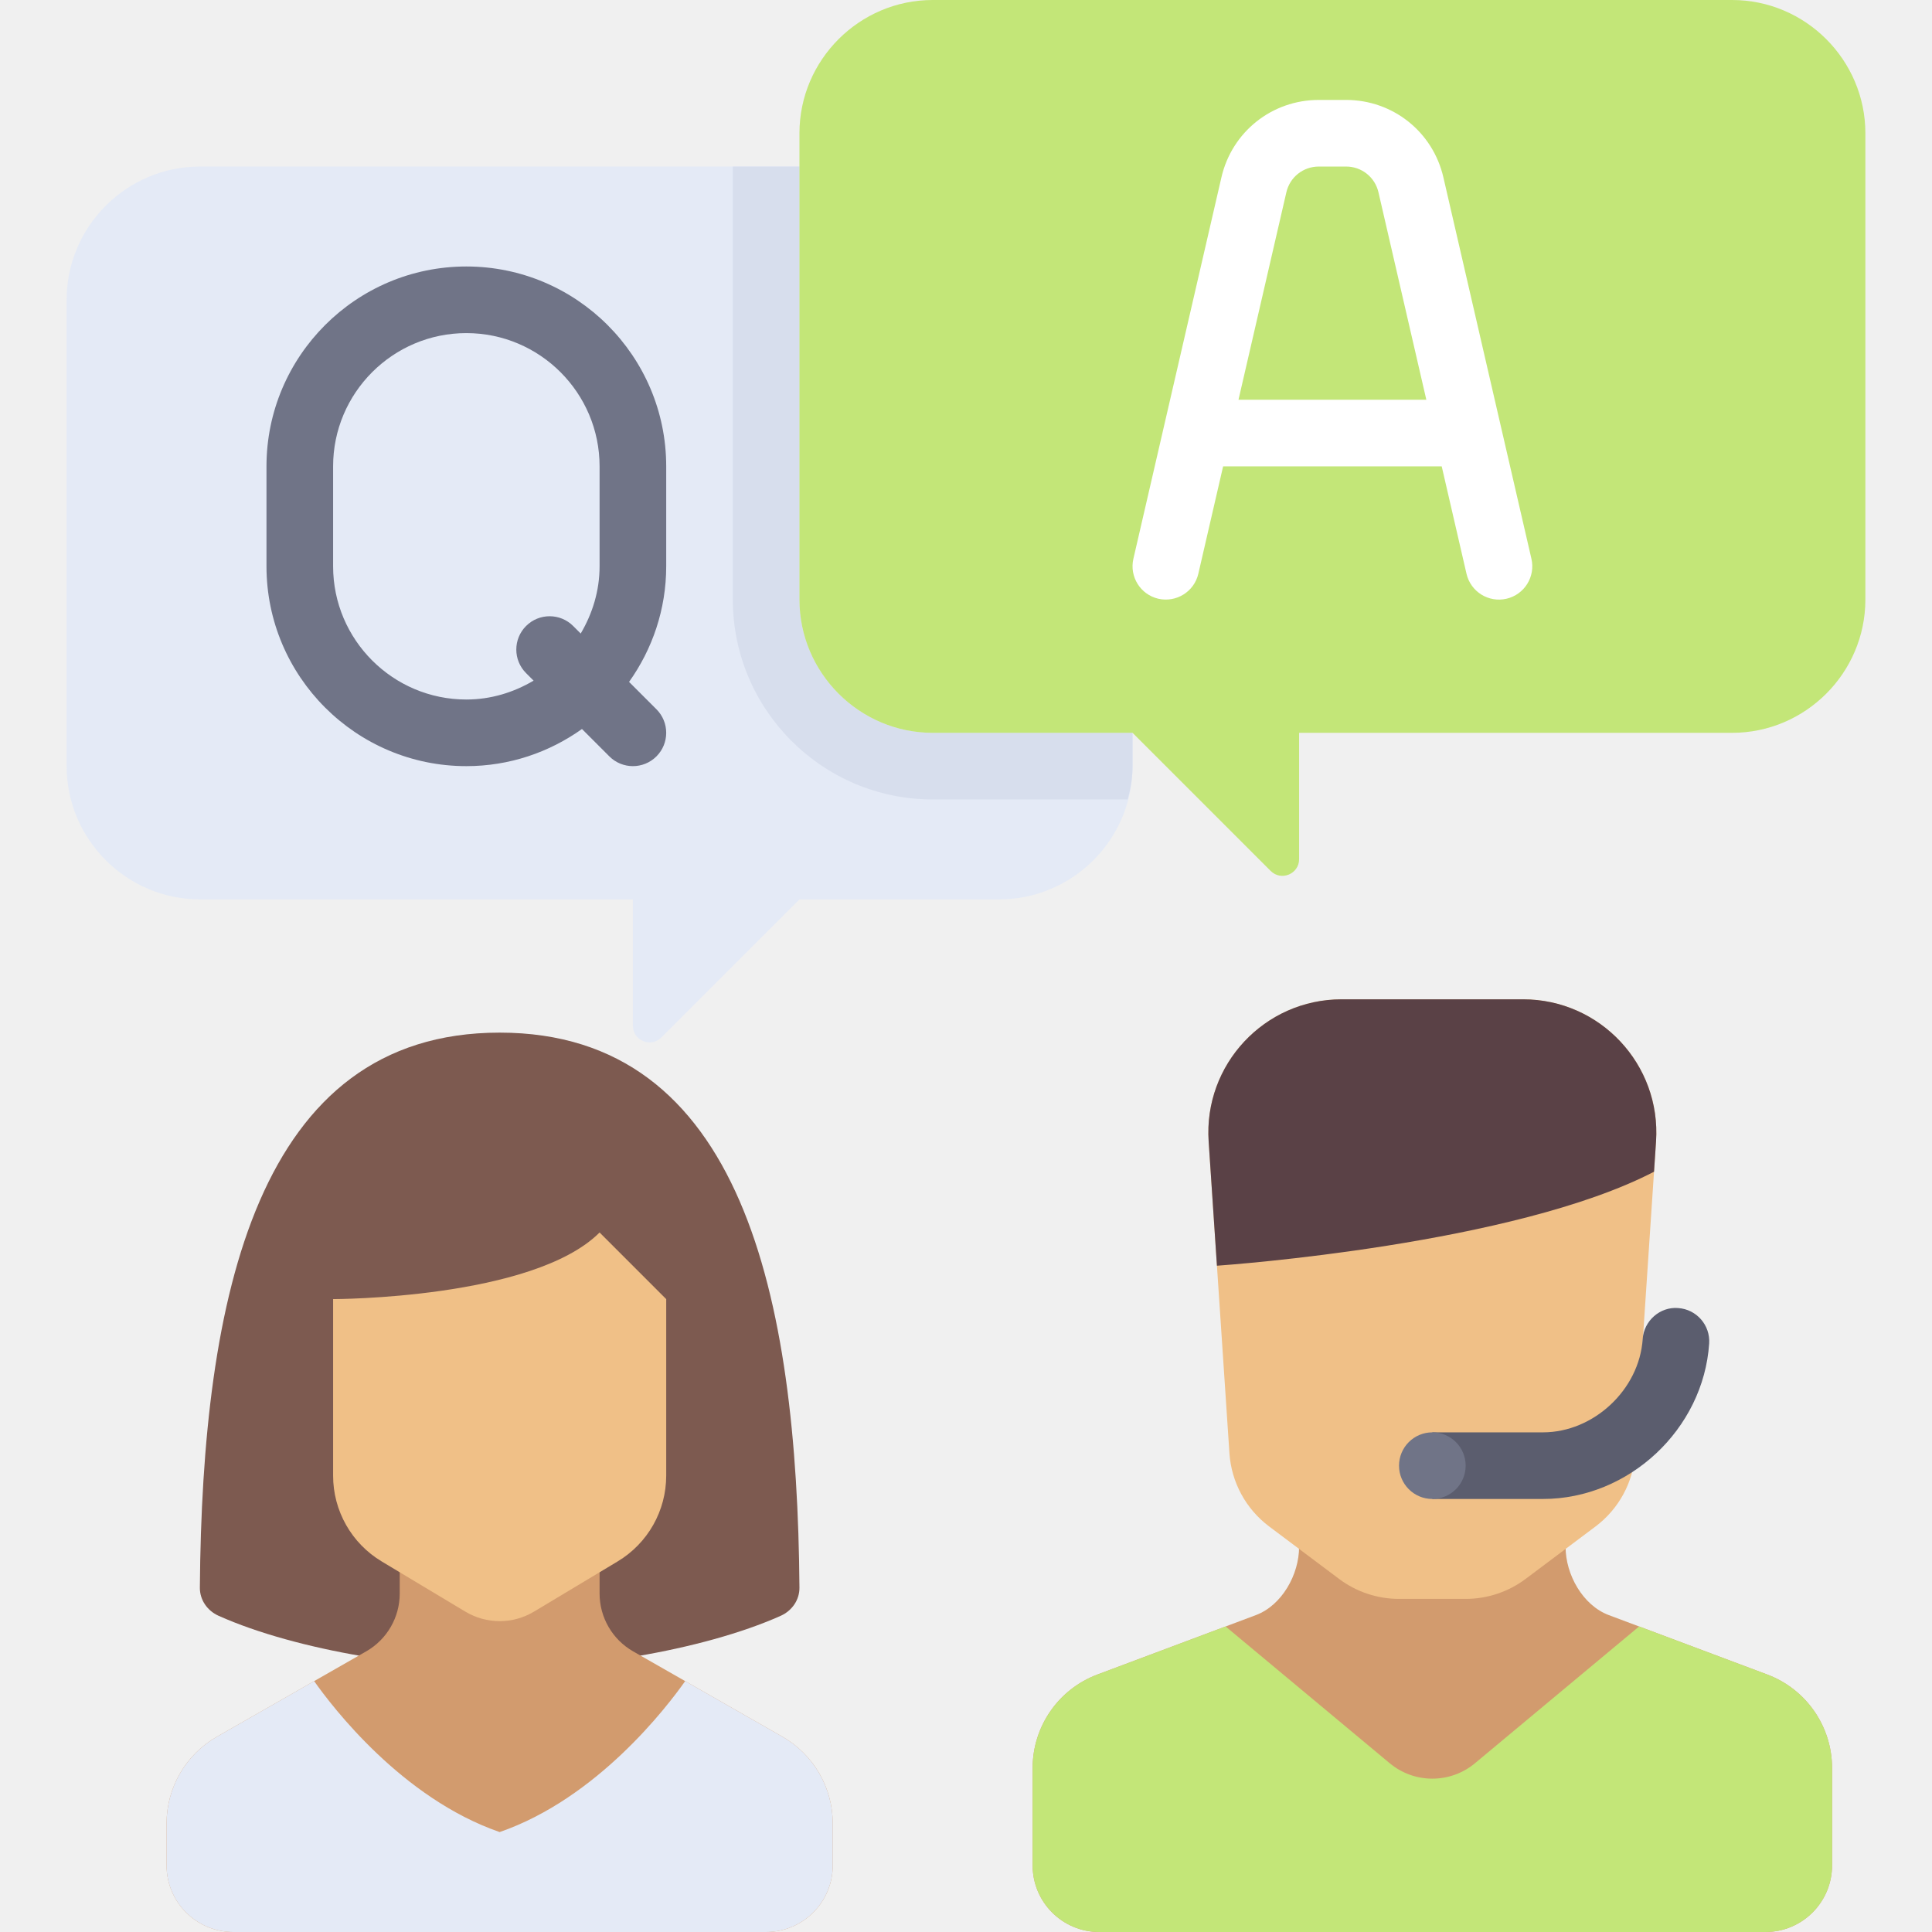
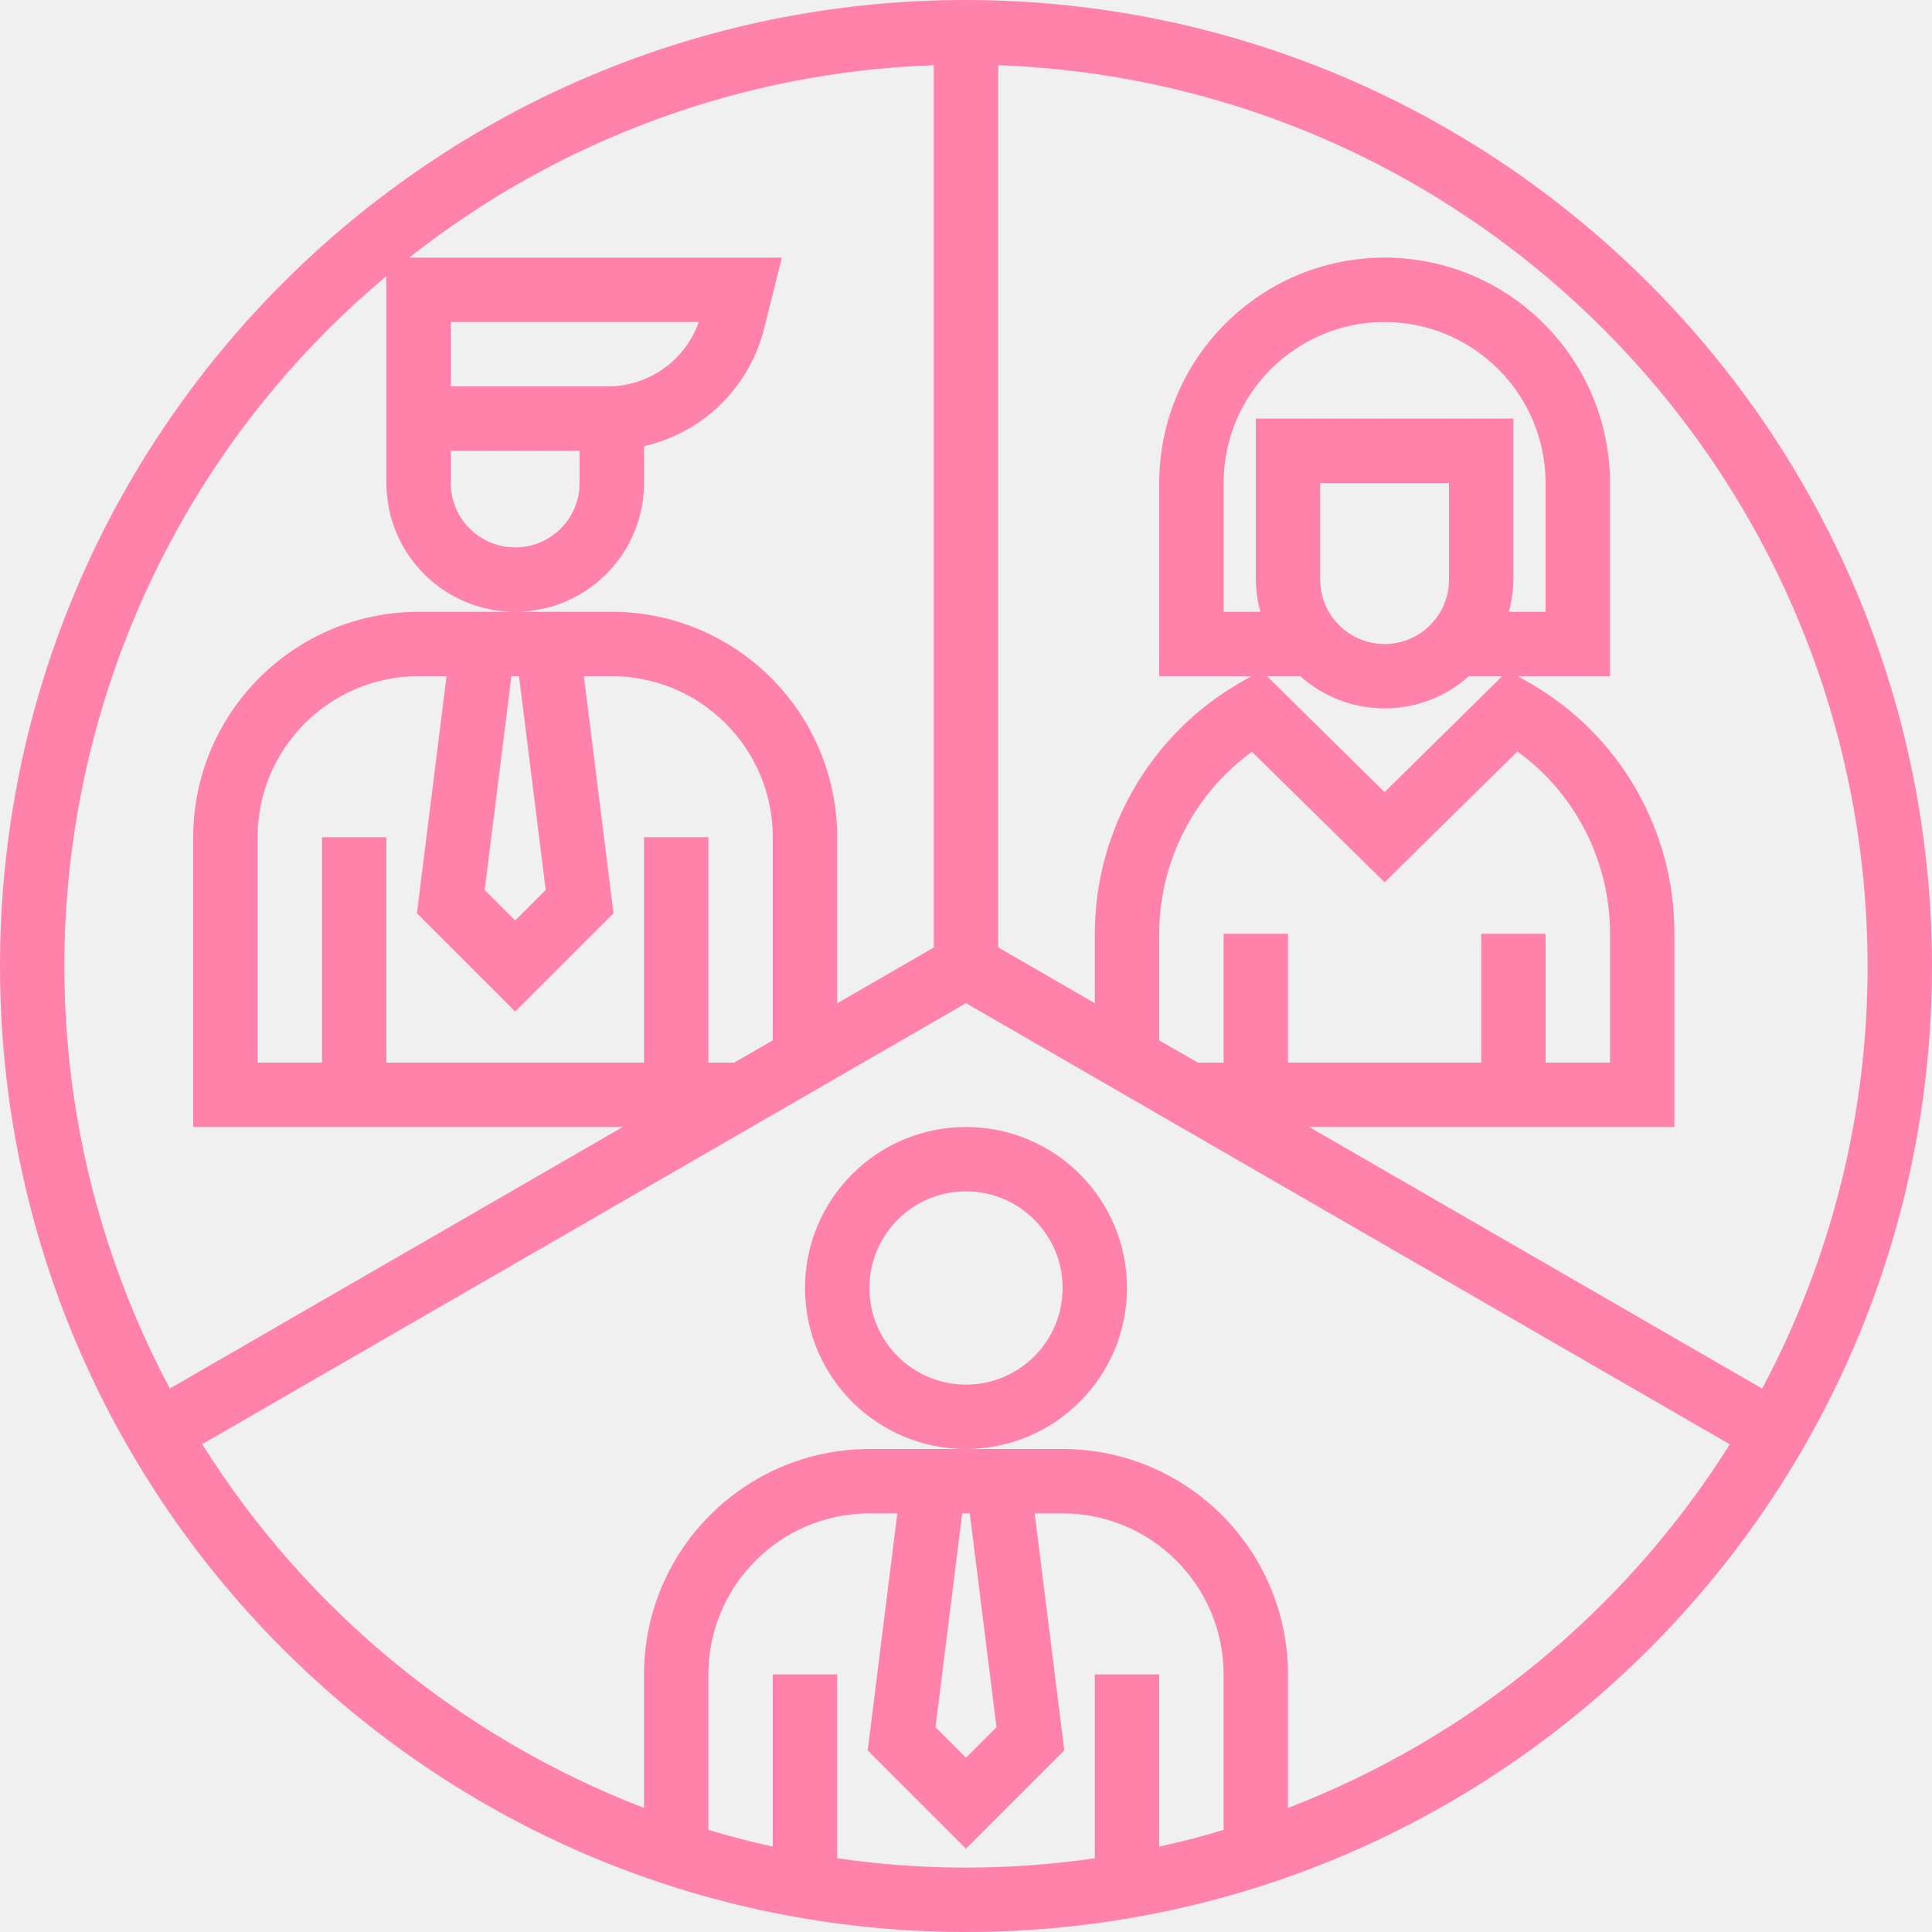
- <svg xmlns="http://www.w3.org/2000/svg" viewBox="0 0 512 512">
-   <path d="M132.414 273.655c-64.249 0-78.854 69.988-79.448 147.096-.024 3.209 1.942 6.098 4.956 7.448 10.321 4.623 23.936 8.292 37.899 10.676l72.969.038c14.05-2.383 27.743-6.067 38.116-10.713 3.014-1.351 4.98-4.239 4.956-7.448-.595-77.108-15.199-147.097-79.448-147.097z" fill="#7d5a50" />
-   <path d="M220.69 494.345v-11.114a26.482 26.482 0 0 0-13.344-22.994l-39.554-22.602a17.656 17.656 0 0 1-8.896-15.329v-16.237h-52.964v16.237a17.656 17.656 0 0 1-8.896 15.329l-39.553 22.602a26.482 26.482 0 0 0-13.344 22.994v11.114c0 9.751 7.904 17.655 17.655 17.655h141.241c9.751 0 17.655-7.904 17.655-17.655z" fill="#d29b6e" />
-   <path d="M176.552 344.276v46.798a26.486 26.486 0 0 1-12.857 22.709l-22.197 13.319a17.658 17.658 0 0 1-18.167 0l-22.197-13.319a26.481 26.481 0 0 1-12.857-22.709v-46.798s52.966 0 70.621-17.655l17.654 17.655z" fill="#f0c087" />
-   <path d="M207.347 460.237l-25.77-14.726c-4.868 6.908-23.315 31.06-49.163 40.006-25.848-8.946-44.295-33.098-49.163-40.006l-25.769 14.726a26.482 26.482 0 0 0-13.344 22.994v11.114c0 9.751 7.904 17.655 17.655 17.655h141.241c9.751 0 17.655-7.904 17.655-17.655v-11.114a26.482 26.482 0 0 0-13.342-22.994zm57.481-416.099H52.966c-19.421 0-35.31 15.89-35.31 35.31v123.586c0 19.421 15.89 35.31 35.31 35.31h114.759v33.482c0 3.933 4.755 5.901 7.534 3.121l36.604-36.602h52.966c19.421 0 35.31-15.89 35.31-35.31V79.448c-.001-19.42-15.891-35.31-35.311-35.31z" fill="#e4eaf6" />
-   <path d="M211.862 44.138v114.759c0 19.421 15.89 35.31 35.31 35.31h52.966v8.828c0 3.066-.532 5.99-1.283 8.828h-51.682c-29.205 0-52.966-23.761-52.966-52.966V44.138h17.655z" fill="#d7deed" />
-   <path d="M176.552 123.586c0-29.207-23.758-52.966-52.966-52.966S70.62 94.378 70.62 123.586v26.483c0 29.207 23.758 52.966 52.966 52.966 11.422 0 21.981-3.67 30.642-9.842l7.255 7.255c1.725 1.725 3.982 2.586 6.241 2.586s4.518-.862 6.241-2.586a8.825 8.825 0 0 0 0-12.483l-7.255-7.255c6.172-8.66 9.842-19.219 9.842-30.641v-26.483zm-24.656 42.311c-3.448-3.448-9.035-3.448-12.483 0s-3.448 9.035 0 12.483l1.997 1.997c-5.25 3.101-11.295 5.002-17.824 5.002-19.474 0-35.31-15.84-35.31-35.31v-26.483c0-19.47 15.837-35.31 35.31-35.31s35.31 15.84 35.31 35.31v26.483c0 6.529-1.902 12.573-5.003 17.824l-1.997-1.996z" fill="#707487" />
-   <path d="M247.172 0h211.862c19.421 0 35.31 15.89 35.31 35.31v123.586c0 19.421-15.89 35.31-35.31 35.31H344.276v33.482c0 3.933-4.755 5.901-7.534 3.121l-36.604-36.602h-52.966c-19.421 0-35.31-15.89-35.31-35.31V35.31c0-19.42 15.89-35.31 35.31-35.31z" fill="#c3e678" />
-   <path d="M468.333 443.763l-41.981-15.743c-6.891-2.584-11.456-10.73-11.456-18.089h-70.621c0 7.359-4.565 15.505-11.456 18.089l-41.981 15.743a26.484 26.484 0 0 0-17.184 24.797v25.785c0 9.751 7.904 17.655 17.655 17.655h176.552c9.751 0 17.655-7.904 17.655-17.655V468.56a26.481 26.481 0 0 0-17.183-24.797z" fill="#d29b6e" />
-   <path d="M468.333 443.763l-33.955-12.733-43.489 36.241a17.653 17.653 0 0 1-22.605 0l-43.489-36.241-33.955 12.733a26.484 26.484 0 0 0-17.184 24.797v25.785c0 9.751 7.904 17.655 17.655 17.655h176.552c9.751 0 17.655-7.904 17.655-17.655V468.56a26.486 26.486 0 0 0-17.185-24.797z" fill="#c3e678" />
-   <path d="M438.869 302.487l-5.508 82.624a26.483 26.483 0 0 1-10.535 19.425l-18.522 13.891a26.482 26.482 0 0 1-15.89 5.297h-17.655a26.478 26.478 0 0 1-15.89-5.297l-18.522-13.892a26.481 26.481 0 0 1-10.535-19.425l-5.508-82.624c-1.358-20.38 14.807-37.659 35.232-37.659h48.1c20.426.001 36.591 17.279 35.233 37.66z" fill="#f0c087" />
-   <path d="M444.724 346.646c-4.759-.401-9.078 3.358-9.397 8.22-.887 13.401-12.991 24.721-26.422 24.721h-29.319v17.655h29.319c22.776 0 42.526-18.483 44.043-41.203.319-4.867-3.361-9.07-8.224-9.393z" fill="#5b5d6e" />
-   <path d="M403.636 264.828h-48.1c-20.426 0-36.591 17.279-35.232 37.658l2.196 32.941c3.036-.209 78.753-5.652 115.833-24.909l.535-8.032c1.359-20.38-14.805-37.658-35.232-37.658z" fill="#5a4146" />
-   <circle cx="379.586" cy="388.414" r="8.828" fill="#707487" />
-   <path d="M405.845 148.082L382.517 47.017c-2.784-12.09-13.396-20.534-25.802-20.534h-7.224c-12.405 0-23.017 8.444-25.802 20.526l-23.328 101.074a8.835 8.835 0 0 0 6.621 10.591c4.75 1.069 9.483-1.866 10.586-6.616l6.571-28.471h57.929l6.571 28.47a8.829 8.829 0 0 0 17.206-3.975zm-77.631-42.151l12.683-54.957c.922-4.025 4.457-6.836 8.595-6.836h7.224a8.768 8.768 0 0 1 8.595 6.845l12.682 54.948h-49.779z" fill="#fff" />
+ <svg xmlns="http://www.w3.org/2000/svg" width="512" height="512">
+   <g fill="#FF82AB">
+     <path d="M256 0C114.617 0 0 114.617 0 256c0 141.383 114.617 256 256 256 141.383 0 256-114.617 256-256C511.84 114.683 397.317.16 256 0zm238.933 256a237.452 237.452 0 0 1-27.946 111.983L346.96 298.667h96.773v-51.2a76.27 76.27 0 0 0-38.503-66.56l-3.023-1.707h24.46V128c-.037-32.973-26.76-59.697-59.734-59.733-32.973.036-59.696 26.76-59.733 59.733v51.2h24.437l-3.007 1.707a76.96 76.96 0 0 0-38.497 66.56v18.386l-25.6-14.786V17.28c128.474 4.723 230.234 110.157 230.4 238.72zM332.8 110.933V153.6c.037 2.883.44 5.753 1.213 8.533h-9.746V128c.03-23.553 19.113-42.637 42.666-42.667 23.547.04 42.627 19.12 42.667 42.667v34.133h-9.747a33.429 33.429 0 0 0 1.214-8.533v-42.667H332.8zM384 128v25.6c0 9.427-7.64 17.067-17.067 17.067-9.426 0-17.066-7.64-17.066-17.067V128H384zm-39.407 51.2c12.72 11.38 31.96 11.38 44.68 0h8.824l-31.164 30.72-31.163-30.72h8.823zm22.34 54.613l35.184-34.646a57.587 57.587 0 0 1 7.066 5.973 59.688 59.688 0 0 1 17.484 42.327V281.6H409.6v-34.133h-17.067V281.6h-51.2v-34.133h-17.066V281.6h-6.827l-10.24-5.887v-28.246c.03-19.08 9.153-37 24.567-48.247l35.166 34.593zM102.4 73.173V128c0 18.85 15.283 34.133 34.133 34.133S170.667 146.85 170.667 128v-9.753A42.495 42.495 0 0 0 202.48 87.15l4.717-18.883h-98.73a237.593 237.593 0 0 1 139-50.987v233.813l-25.6 14.79v-44.016c-.037-32.974-26.76-59.697-59.734-59.734h-51.2c-32.973.037-59.696 26.76-59.733 59.734v76.8h113.827l-120.024 69.3C-7.92 268.483 16.017 145.533 102.4 73.173zm58.683 29.227h-41.616V85.333h65.706a25.553 25.553 0 0 1-24.09 17.067zm-41.616 17.067H153.6V128c0 9.427-7.64 17.067-17.067 17.067-9.426 0-17.066-7.64-17.066-17.067v-8.533zM194.56 281.6h-6.827v-59.733h-17.066V281.6H102.4v-59.733H85.333V281.6H68.267v-59.733c.03-23.554 19.113-42.637 42.666-42.667h7.4l-7.853 62.813 26.053 26.054 26.054-26.054-7.854-62.813h7.4c23.554.03 42.637 19.113 42.667 42.667v53.836l-10.24 5.897zm-57.027-102.4l7.08 56.653-8.08 8.08-8.08-8.08 7.08-56.653h2zm84.334 313.26v-48.727H204.8v45.62a231.978 231.978 0 0 1-17.067-4.413v-41.207c.03-23.553 19.114-42.636 42.667-42.666h7.4l-7.853 62.813L256 489.933l26.053-26.053-7.853-62.813h7.4c23.553.03 42.637 19.113 42.667 42.666v41.207a208.26 208.26 0 0 1-17.067 4.413v-45.62h-17.067v48.727c-22.636 3.3-45.63 3.3-68.266 0zM257 401.067l7.08 56.653-8.08 8.08-8.08-8.08 7.08-56.653h2zm84.333 78.053v-35.387c-.036-32.973-26.76-59.696-59.733-59.733h-51.2c-32.973.037-59.697 26.76-59.733 59.733v35.387a240.21 240.21 0 0 1-117.087-96.4L256 265.853l202.413 116.91a240.169 240.169 0 0 1-117.08 96.357z" />
+     <path d="M298.667 341.333c0-23.563-19.104-42.666-42.667-42.666-23.563 0-42.667 19.103-42.667 42.666C213.333 364.897 232.437 384 256 384c23.553-.03 42.637-19.113 42.667-42.667zM256 366.933c-14.137 0-25.6-11.463-25.6-25.6 0-14.136 11.463-25.6 25.6-25.6 14.137 0 25.6 11.464 25.6 25.6 0 14.137-11.463 25.6-25.6 25.6z" />
+   </g>
</svg>
